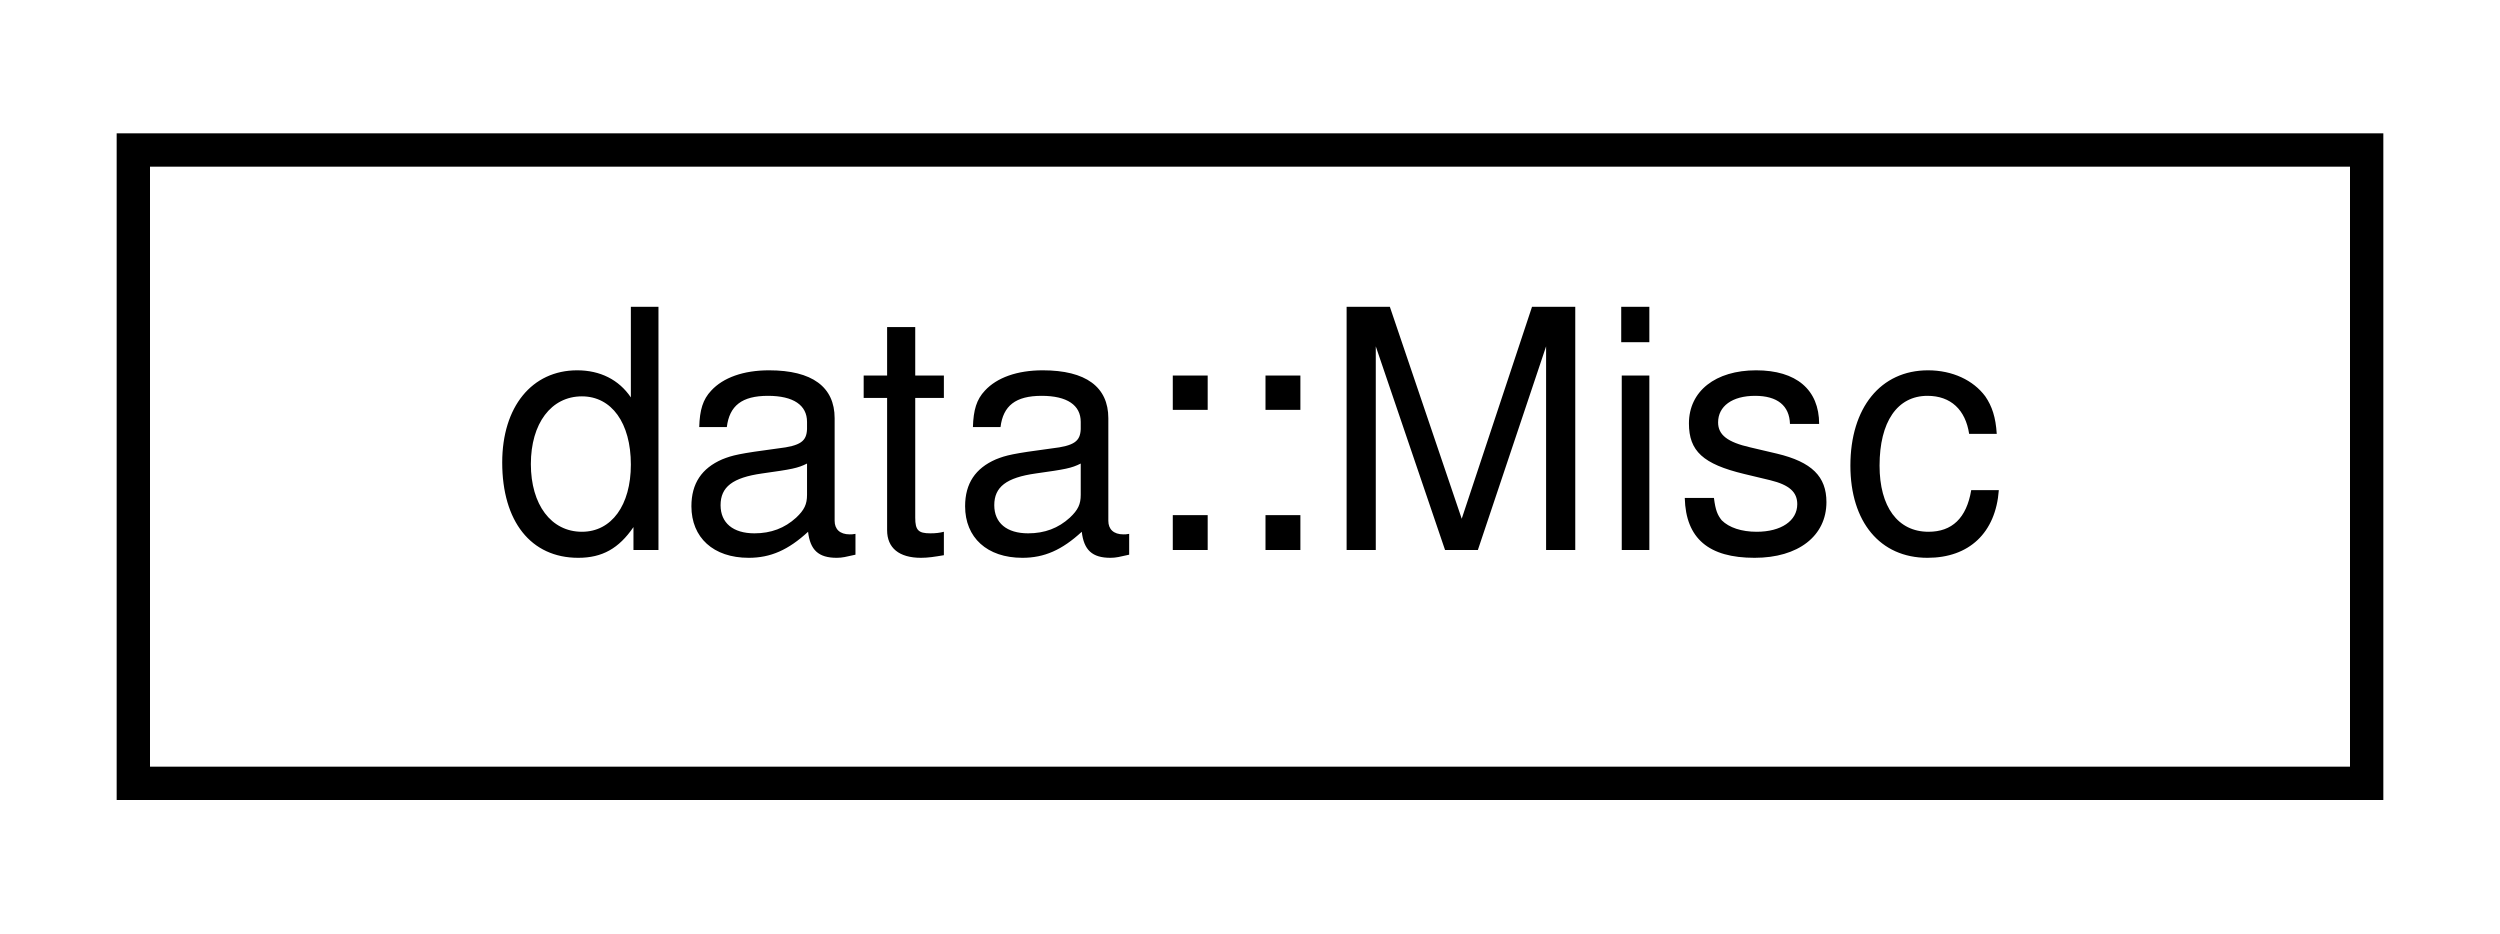
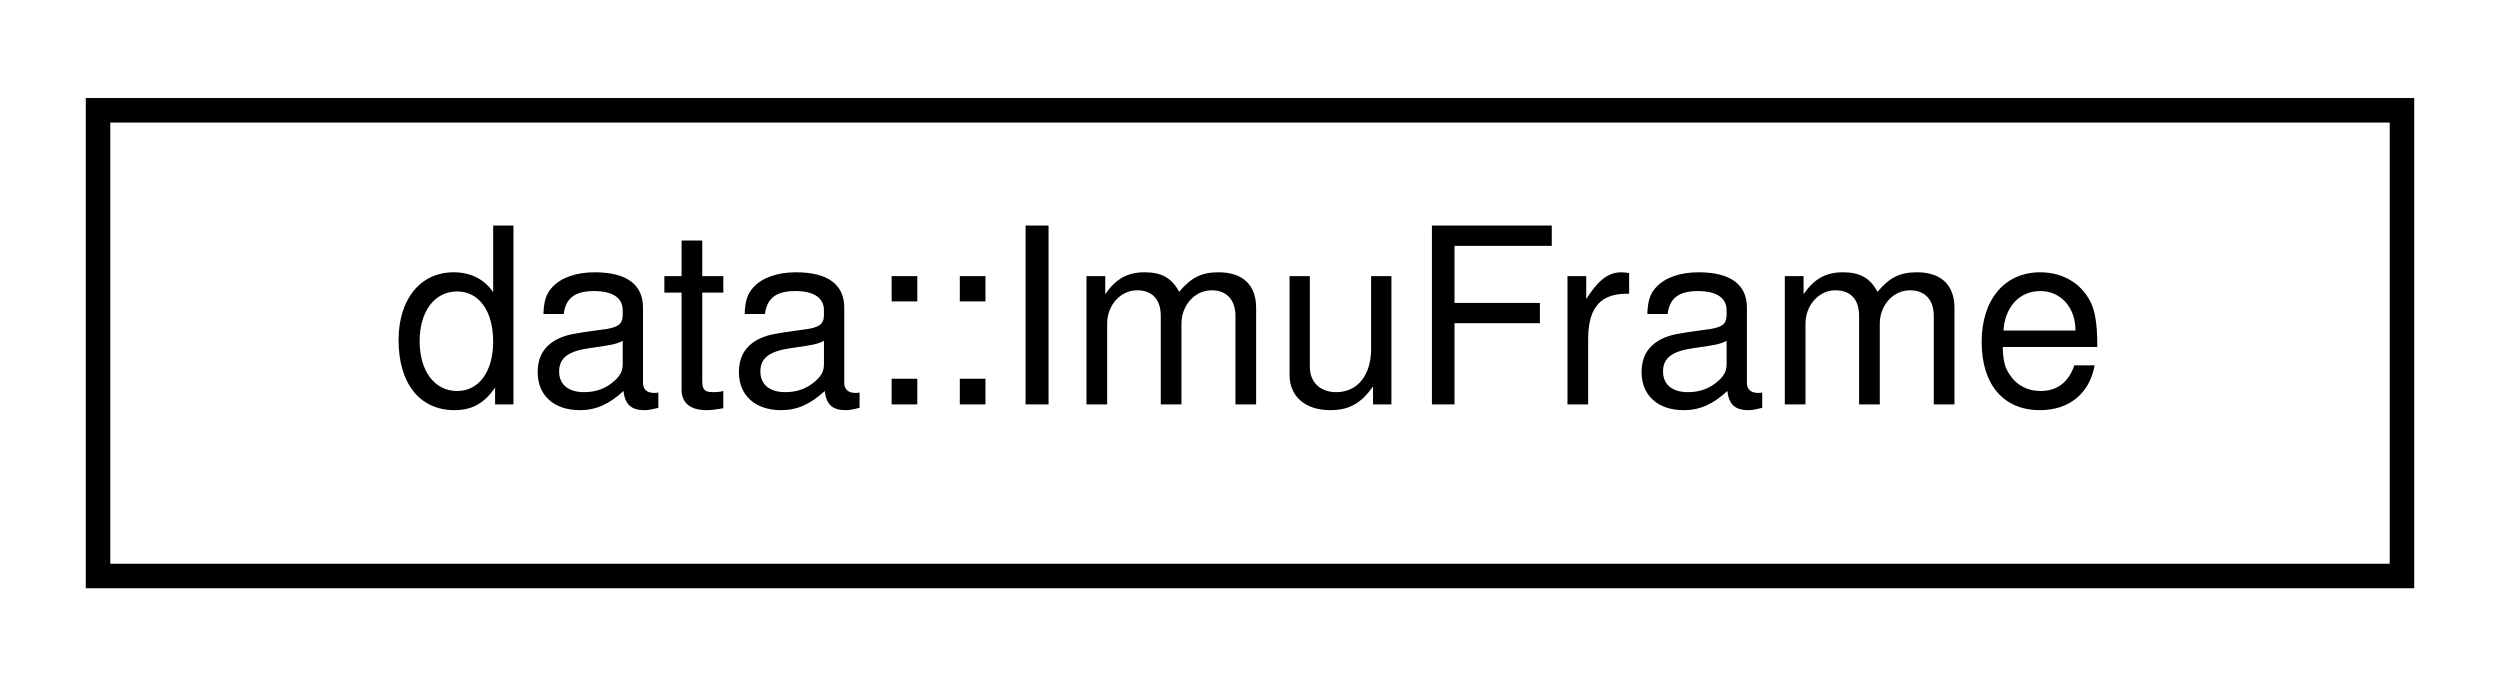
- <svg xmlns="http://www.w3.org/2000/svg" xmlns:xlink="http://www.w3.org/1999/xlink" width="75pt" height="28pt" viewBox="0.00 0.00 75.00 28.00">
+ <svg xmlns="http://www.w3.org/2000/svg" xmlns:xlink="http://www.w3.org/1999/xlink" width="102pt" height="28pt" viewBox="0.00 0.00 102.00 28.00">
  <g id="graph0" class="graph" transform="scale(1 1) rotate(0) translate(4 24)">
    <g id="node1" class="node">
      <g id="a_node1">
-         <a xlink:href="classdata_1_1Misc.html" target="_top" xlink:title=" ">
-           <polygon fill="none" stroke="black" points="0,-0.5 0,-19.5 67,-19.5 67,-0.5 0,-0.5" />
-           <text text-anchor="middle" x="33.5" y="-7.5" font-family="Helvetica,sans-Serif" font-size="10.00">data::Misc</text>
+         <a xlink:href="namespacedata.html#structdata_1_1ImuFrame" target="_top" xlink:title="A frame of IMU data, straight from an IMU extension.">
+           <polygon fill="none" stroke="black" points="0,-0.5 0,-19.5 94,-19.5 94,-0.5 0,-0.5" />
+           <text text-anchor="middle" x="47" y="-7.5" font-family="Helvetica,sans-Serif" font-size="10.00">data::ImuFrame</text>
        </a>
      </g>
    </g>
  </g>
</svg>
